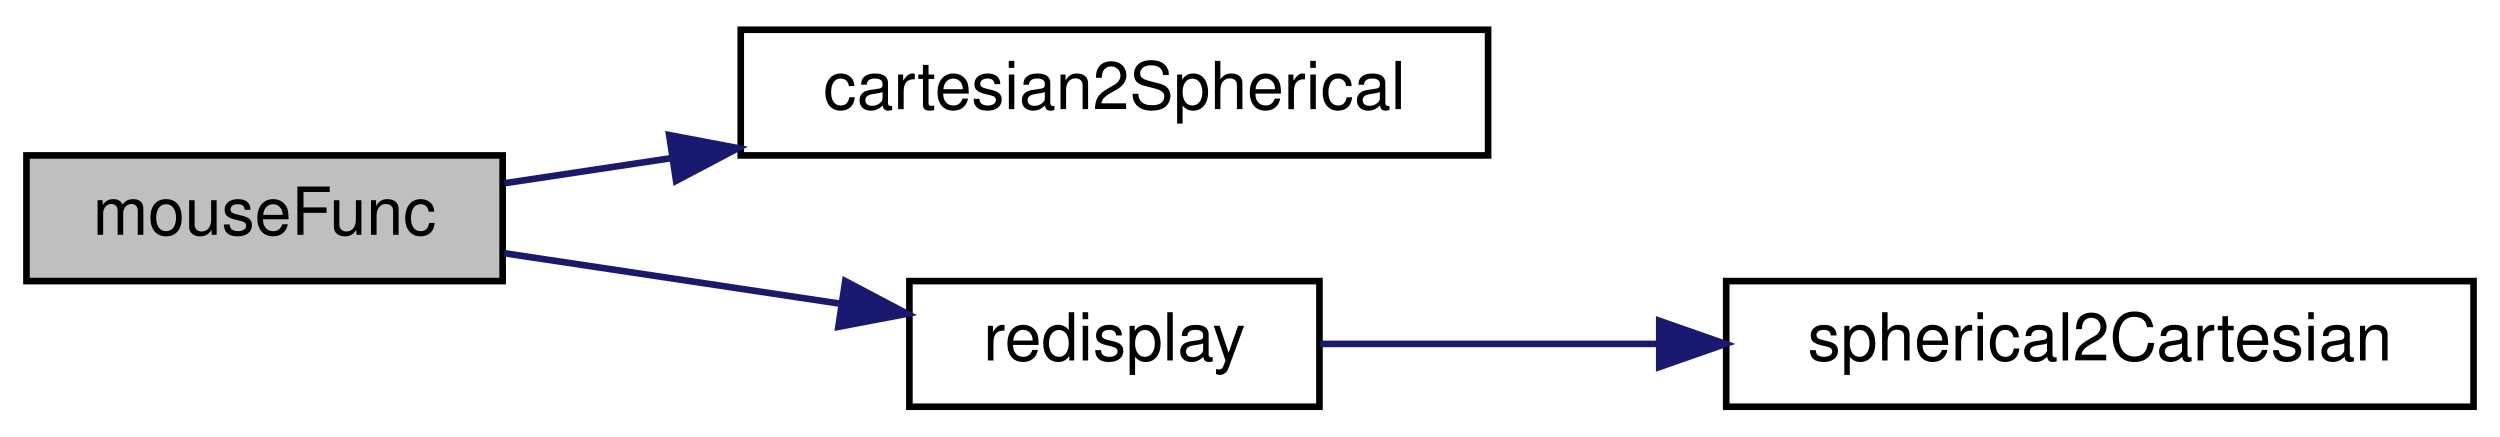
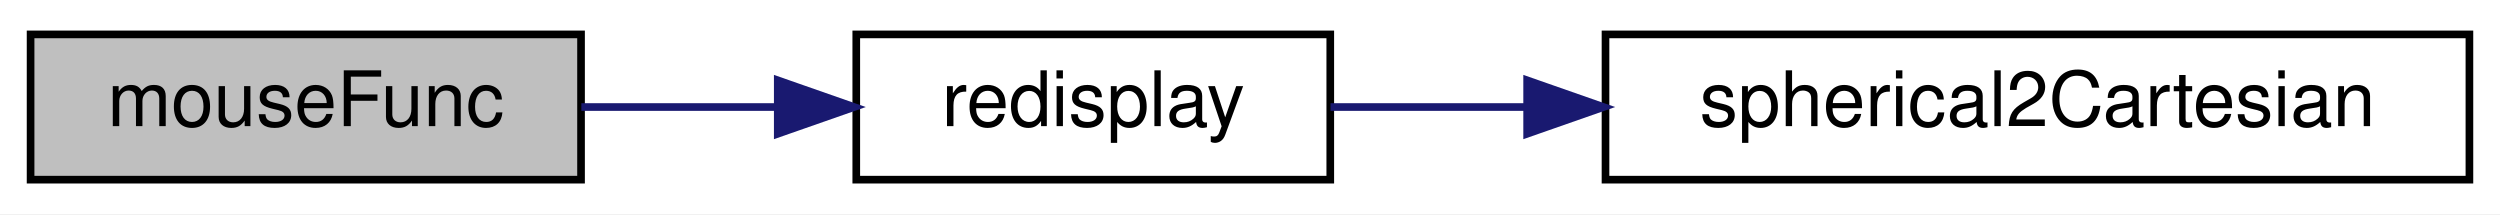
- <svg xmlns="http://www.w3.org/2000/svg" xmlns:xlink="http://www.w3.org/1999/xlink" width="378pt" height="66pt" viewBox="0.00 0.00 378.00 66.00">
-   <g id="graph0" class="graph" transform="scale(1 1) rotate(0) translate(4 62)">
-     <polygon fill="white" stroke="transparent" points="-4,4 -4,-62 374,-62 374,4 -4,4" />
+ <svg xmlns="http://www.w3.org/2000/svg" xmlns:xlink="http://www.w3.org/1999/xlink" width="327pt" height="28pt" viewBox="0.00 0.00 327.00 28.00">
+   <g id="graph0" class="graph" transform="scale(1 1) rotate(0) translate(4 24)">
+     <polygon fill="white" stroke="transparent" points="-4,4 -4,-24 323,-24 323,4 -4,4" />
    <g id="node1" class="node">
      <g id="a_node1">
        <a xlink:title=" ">
-           <polygon fill="#bfbfbf" stroke="black" points="0,-19.5 0,-38.5 72,-38.5 72,-19.5 0,-19.5" />
-           <text text-anchor="middle" x="36" y="-26.5" font-family="Helvetica,sans-Serif" font-size="10.00">mouseFunc</text>
+           <polygon fill="#bfbfbf" stroke="black" points="0,-0.5 0,-19.5 72,-19.5 72,-0.5 0,-0.5" />
+           <text text-anchor="middle" x="36" y="-7.5" font-family="Helvetica,sans-Serif" font-size="10.00">mouseFunc</text>
        </a>
      </g>
    </g>
    <g id="node2" class="node">
      <g id="a_node2">
-         <a xlink:href="group__spherical.html#ga2a22d15f7463ccd8f8d1aa65e7578983" target="_top" xlink:title=" ">
-           <polygon fill="white" stroke="black" points="108,-38.5 108,-57.5 221,-57.5 221,-38.5 108,-38.5" />
-           <text text-anchor="middle" x="164.5" y="-45.5" font-family="Helvetica,sans-Serif" font-size="10.00">cartesian2Spherical</text>
+         <a xlink:href="group__engine.html#gab9813926390dc5773baf0b20dc2ea16e" target="_top" xlink:title=" ">
+           <polygon fill="white" stroke="black" points="108,-0.5 108,-19.5 170,-19.5 170,-0.5 108,-0.5" />
+           <text text-anchor="middle" x="139" y="-7.5" font-family="Helvetica,sans-Serif" font-size="10.00">redisplay</text>
        </a>
      </g>
    </g>
    <g id="edge1" class="edge">
-       <path fill="none" stroke="midnightblue" d="M72.24,-34.29C80.2,-35.49 88.92,-36.8 97.69,-38.12" />
-       <polygon fill="midnightblue" stroke="midnightblue" points="97.18,-41.58 107.59,-39.6 98.22,-34.66 97.18,-41.58" />
+       <path fill="none" stroke="midnightblue" d="M72.04,-10C80.3,-10 89.18,-10 97.66,-10" />
+       <polygon fill="midnightblue" stroke="midnightblue" points="97.73,-13.5 107.73,-10 97.73,-6.5 97.73,-13.5" />
    </g>
    <g id="node3" class="node">
      <g id="a_node3">
-         <a xlink:href="group__engine.html#gab9813926390dc5773baf0b20dc2ea16e" target="_top" xlink:title=" ">
-           <polygon fill="white" stroke="black" points="133.5,-0.5 133.5,-19.5 195.5,-19.5 195.5,-0.5 133.5,-0.5" />
-           <text text-anchor="middle" x="164.5" y="-7.5" font-family="Helvetica,sans-Serif" font-size="10.00">redisplay</text>
+         <a xlink:href="group__spherical.html#gab5ff5216bffd1e15798677f24213213d" target="_top" xlink:title=" ">
+           <polygon fill="white" stroke="black" points="206,-0.5 206,-19.5 319,-19.5 319,-0.5 206,-0.5" />
+           <text text-anchor="middle" x="262.5" y="-7.5" font-family="Helvetica,sans-Serif" font-size="10.00">spherical2Cartesian</text>
        </a>
      </g>
    </g>
    <g id="edge2" class="edge">
-       <path fill="none" stroke="midnightblue" d="M72.24,-23.71C87.95,-21.35 106.55,-18.55 122.85,-16.11" />
-       <polygon fill="midnightblue" stroke="midnightblue" points="123.8,-19.5 133.17,-14.56 122.76,-12.58 123.8,-19.5" />
-     </g>
-     <g id="node4" class="node">
-       <g id="a_node4">
-         <a xlink:href="group__spherical.html#gab5ff5216bffd1e15798677f24213213d" target="_top" xlink:title=" ">
-           <polygon fill="white" stroke="black" points="257,-0.5 257,-19.5 370,-19.5 370,-0.5 257,-0.5" />
-           <text text-anchor="middle" x="313.5" y="-7.5" font-family="Helvetica,sans-Serif" font-size="10.00">spherical2Cartesian</text>
-         </a>
-       </g>
-     </g>
-     <g id="edge3" class="edge">
-       <path fill="none" stroke="midnightblue" d="M195.6,-10C210.35,-10 228.72,-10 246.51,-10" />
-       <polygon fill="midnightblue" stroke="midnightblue" points="246.88,-13.5 256.88,-10 246.88,-6.5 246.88,-13.5" />
+       <path fill="none" stroke="midnightblue" d="M170.03,-10C177.9,-10 186.69,-10 195.63,-10" />
+       <polygon fill="midnightblue" stroke="midnightblue" points="195.75,-13.5 205.75,-10 195.75,-6.5 195.75,-13.5" />
    </g>
  </g>
</svg>
